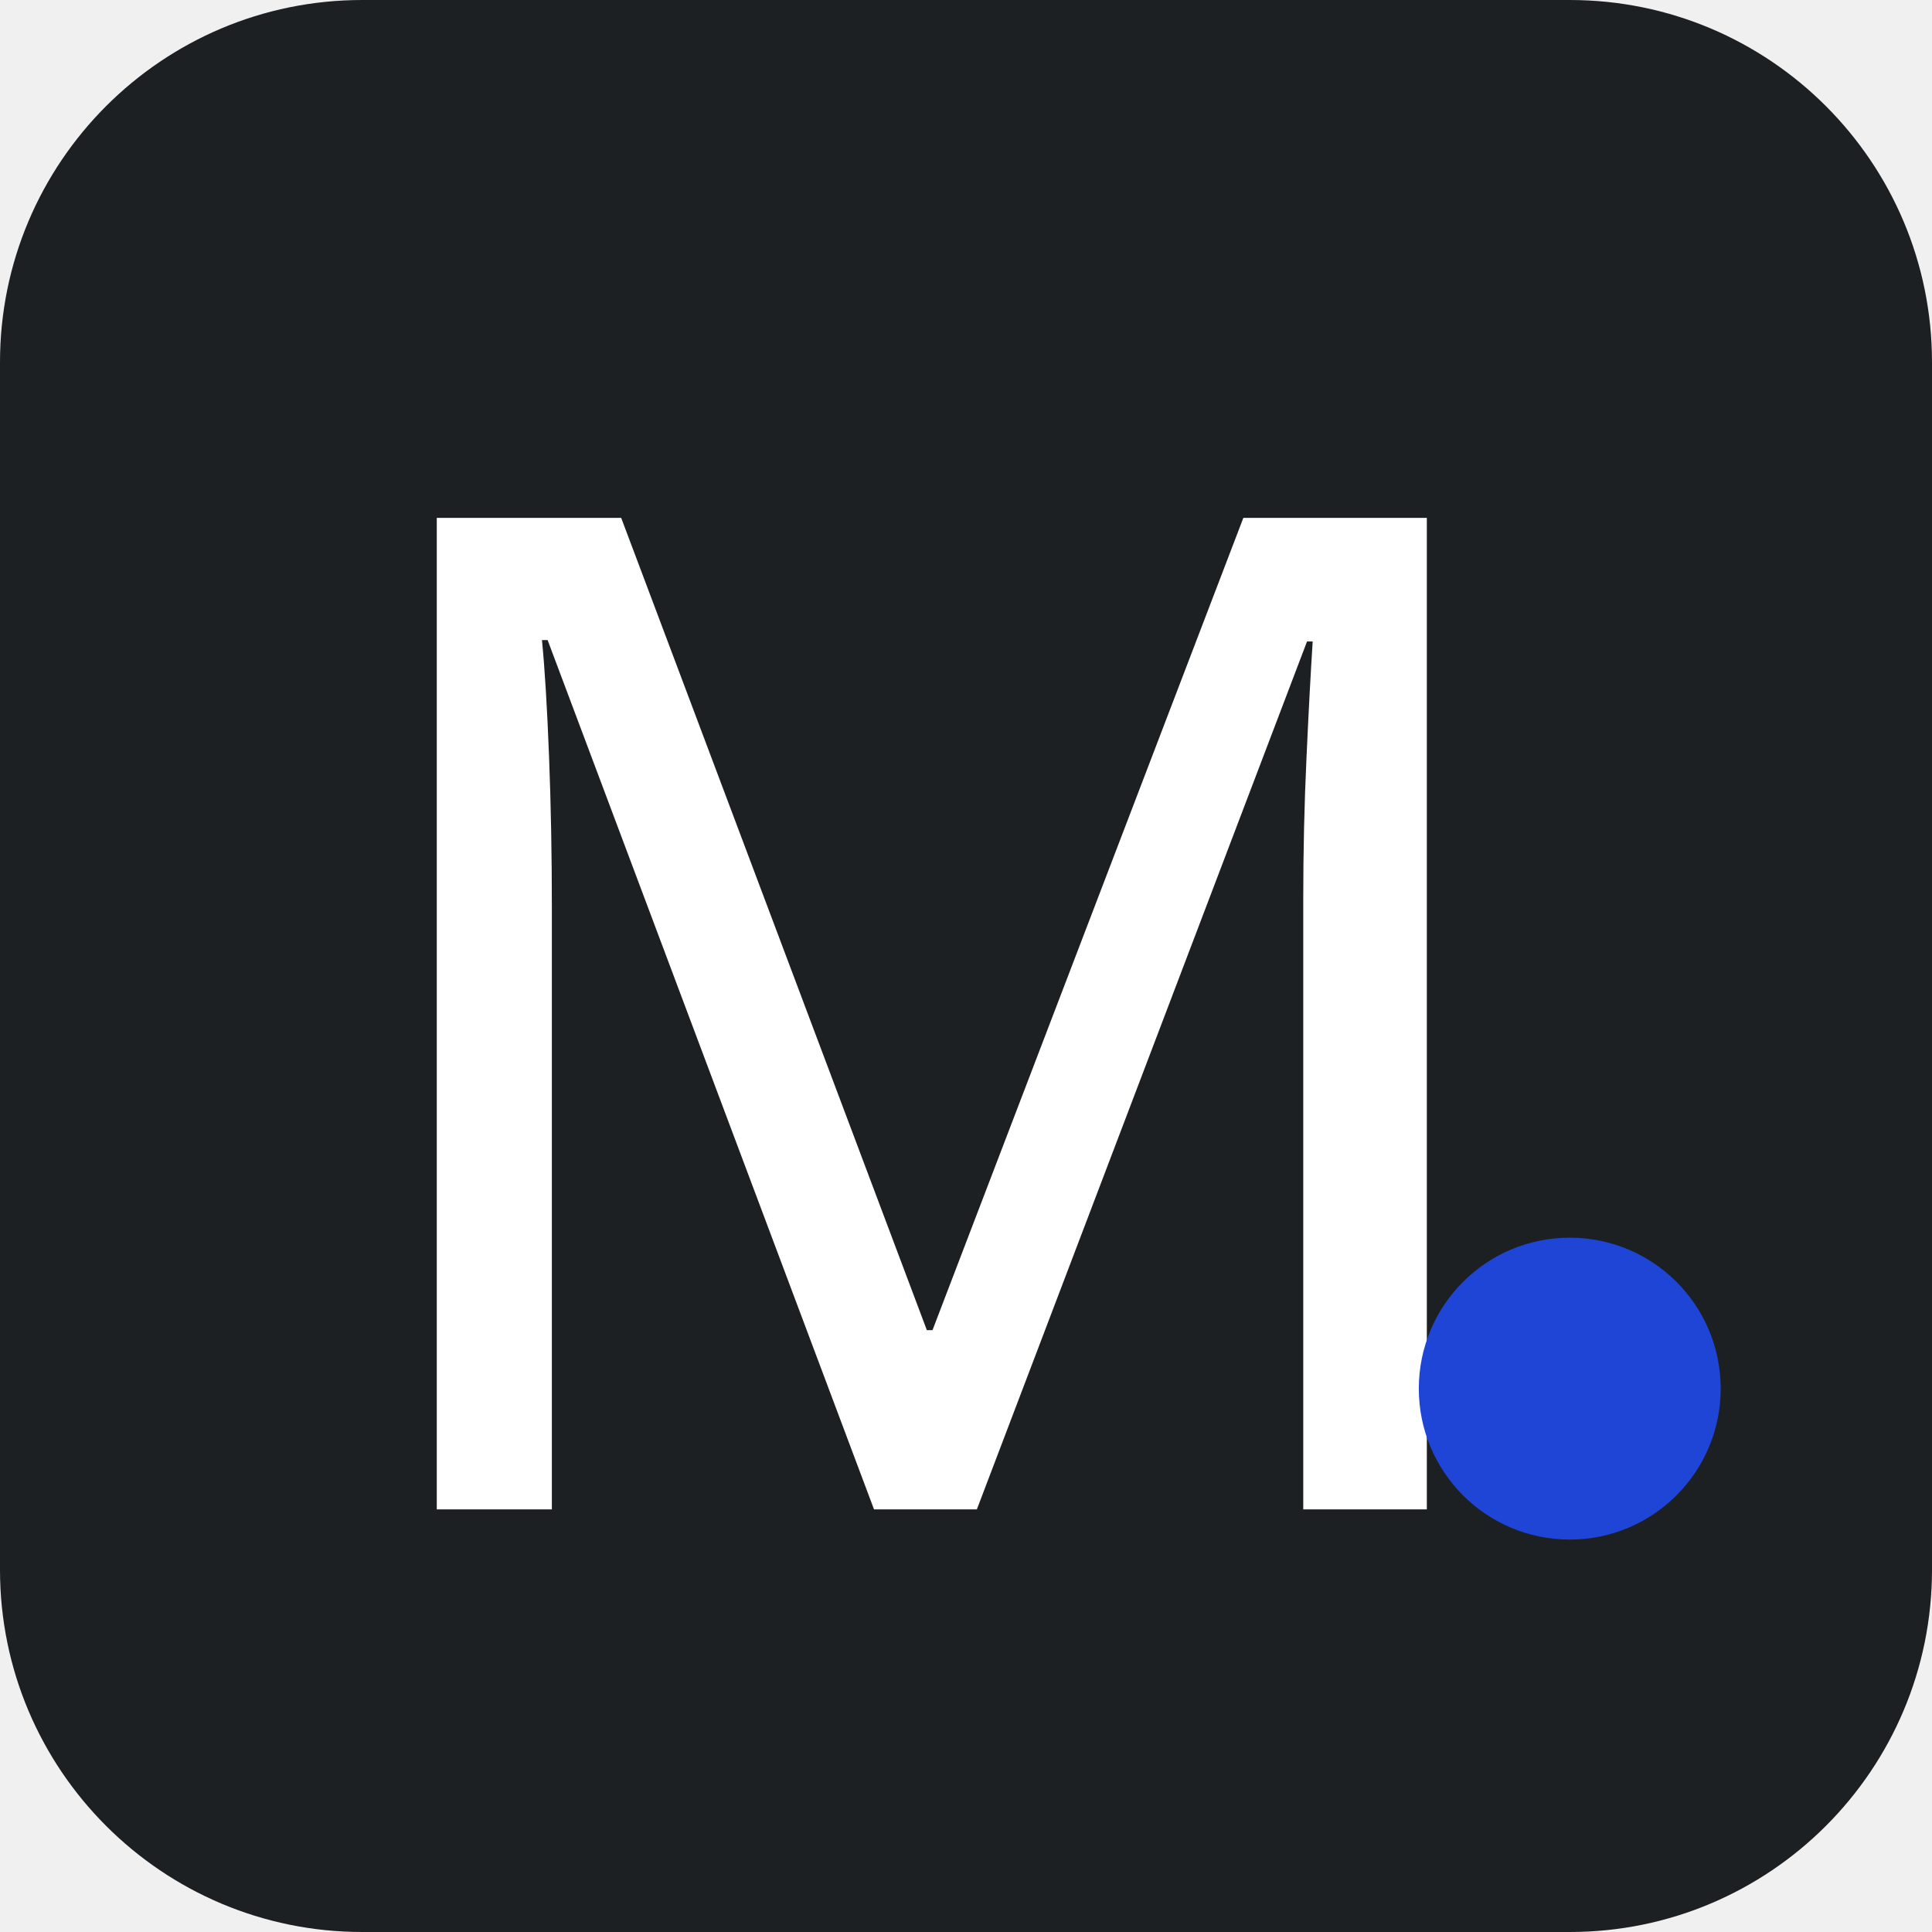
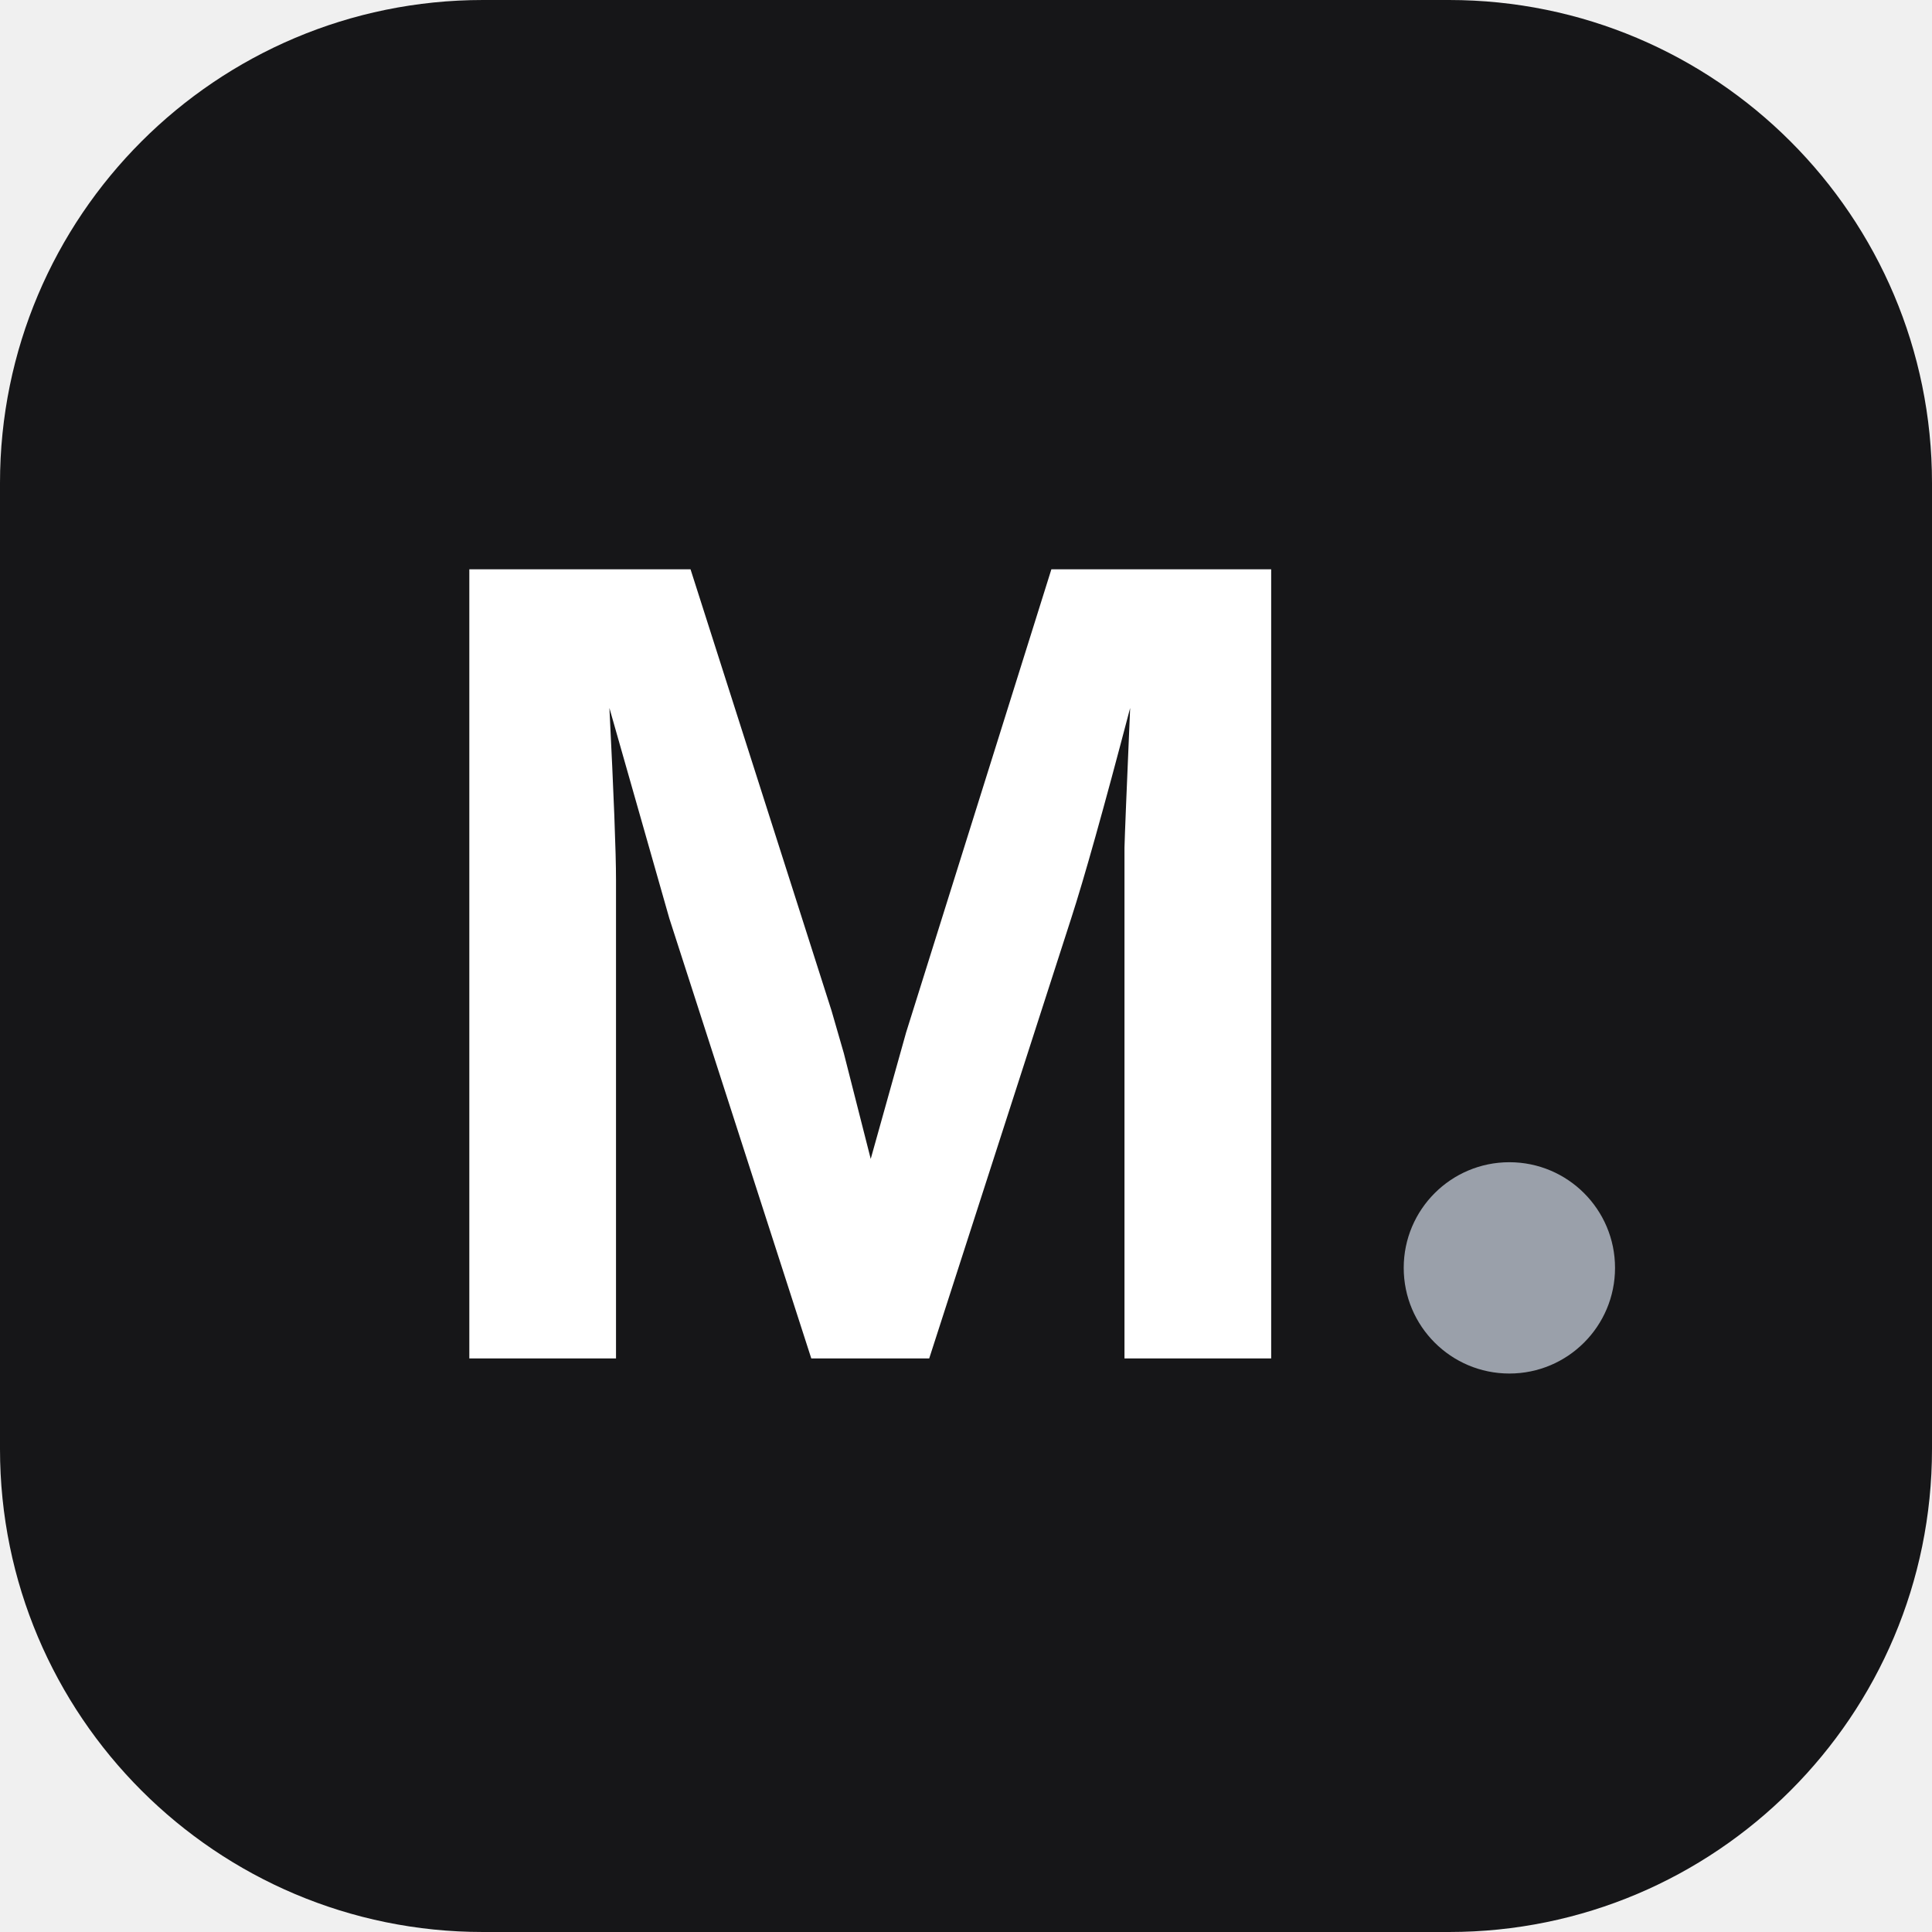
<svg xmlns="http://www.w3.org/2000/svg" viewBox="0 0 64 64">
-   <rect width="64" height="64" rx="12" fill="#1d2023" />
-   <text x="10" y="50" font-family="Big Shoulders Display, Arial Narrow, sans-serif" font-size="46" fill="#fff">M</text>
-   <circle cx="52" cy="46" r="5" fill="#1f45d6" />
+   <rect width="64" height="64" rx="16" fill="#161618" />
+   <text x="13" y="45" font-family="Rethink Sans, Arial, sans-serif" font-weight="600" font-size="38" fill="#fff">M</text>
+   <circle cx="50" cy="42" r="3.5" fill="#9aa0aa" />
</svg>
